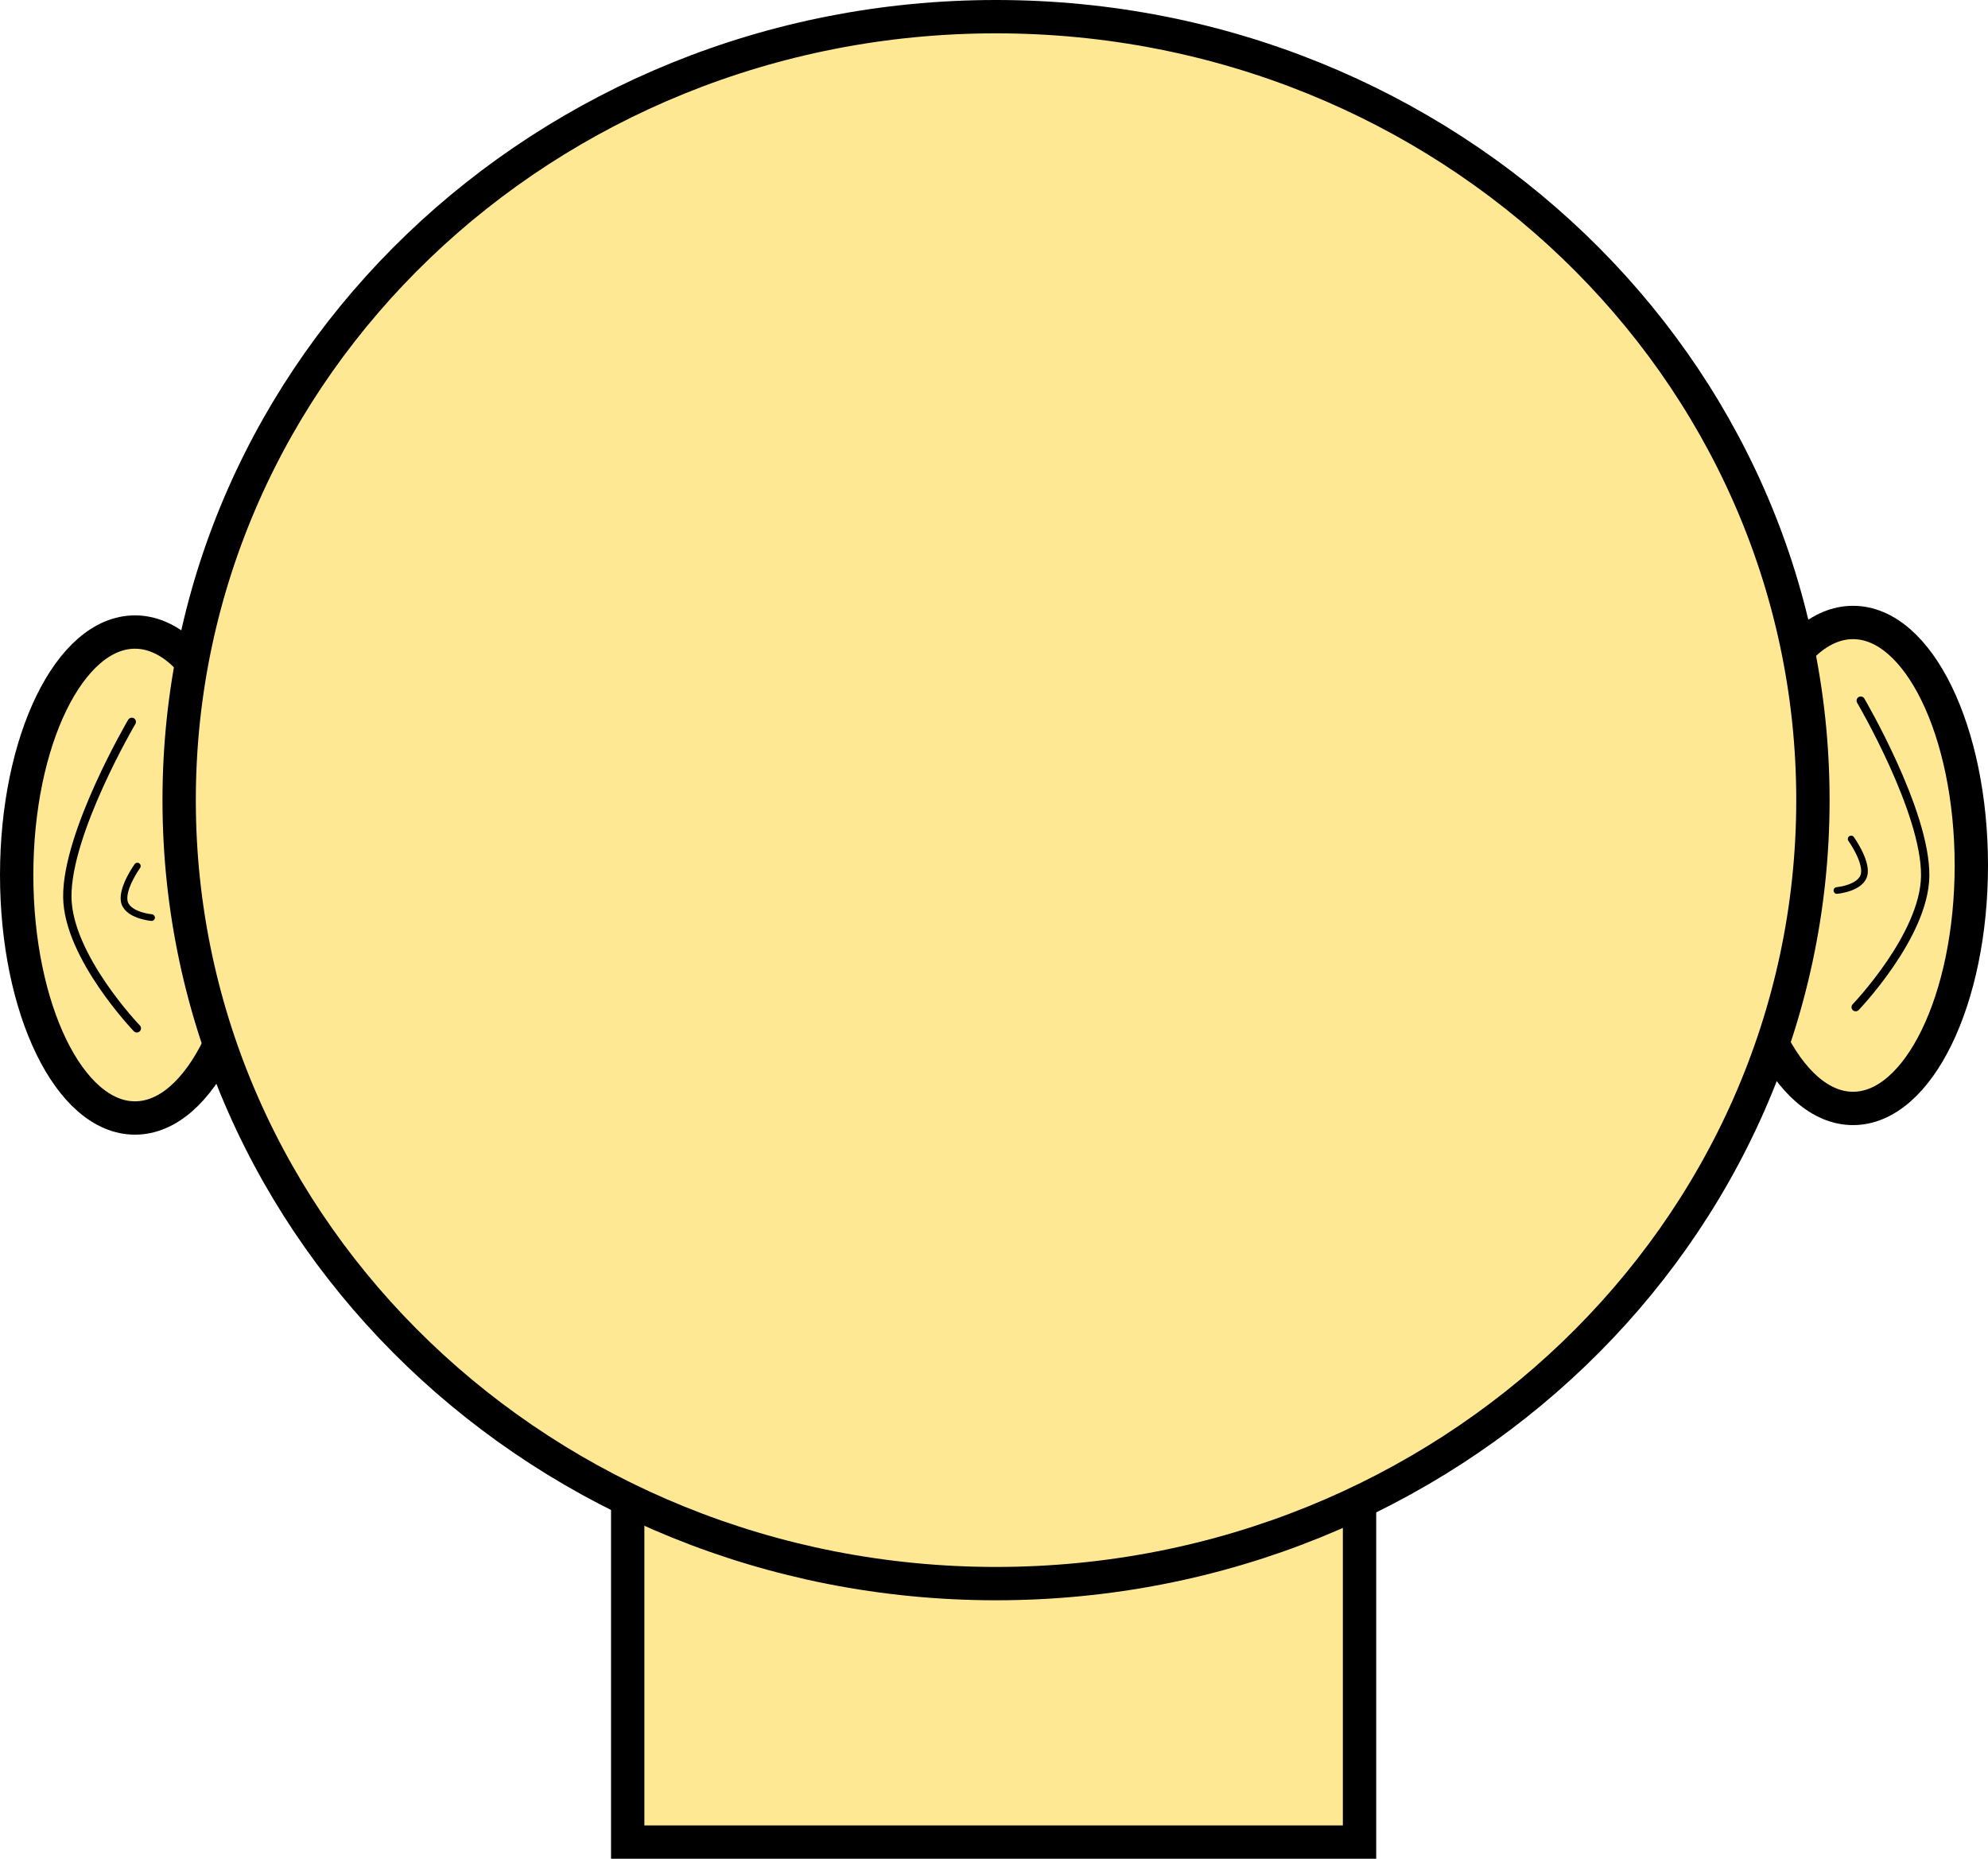
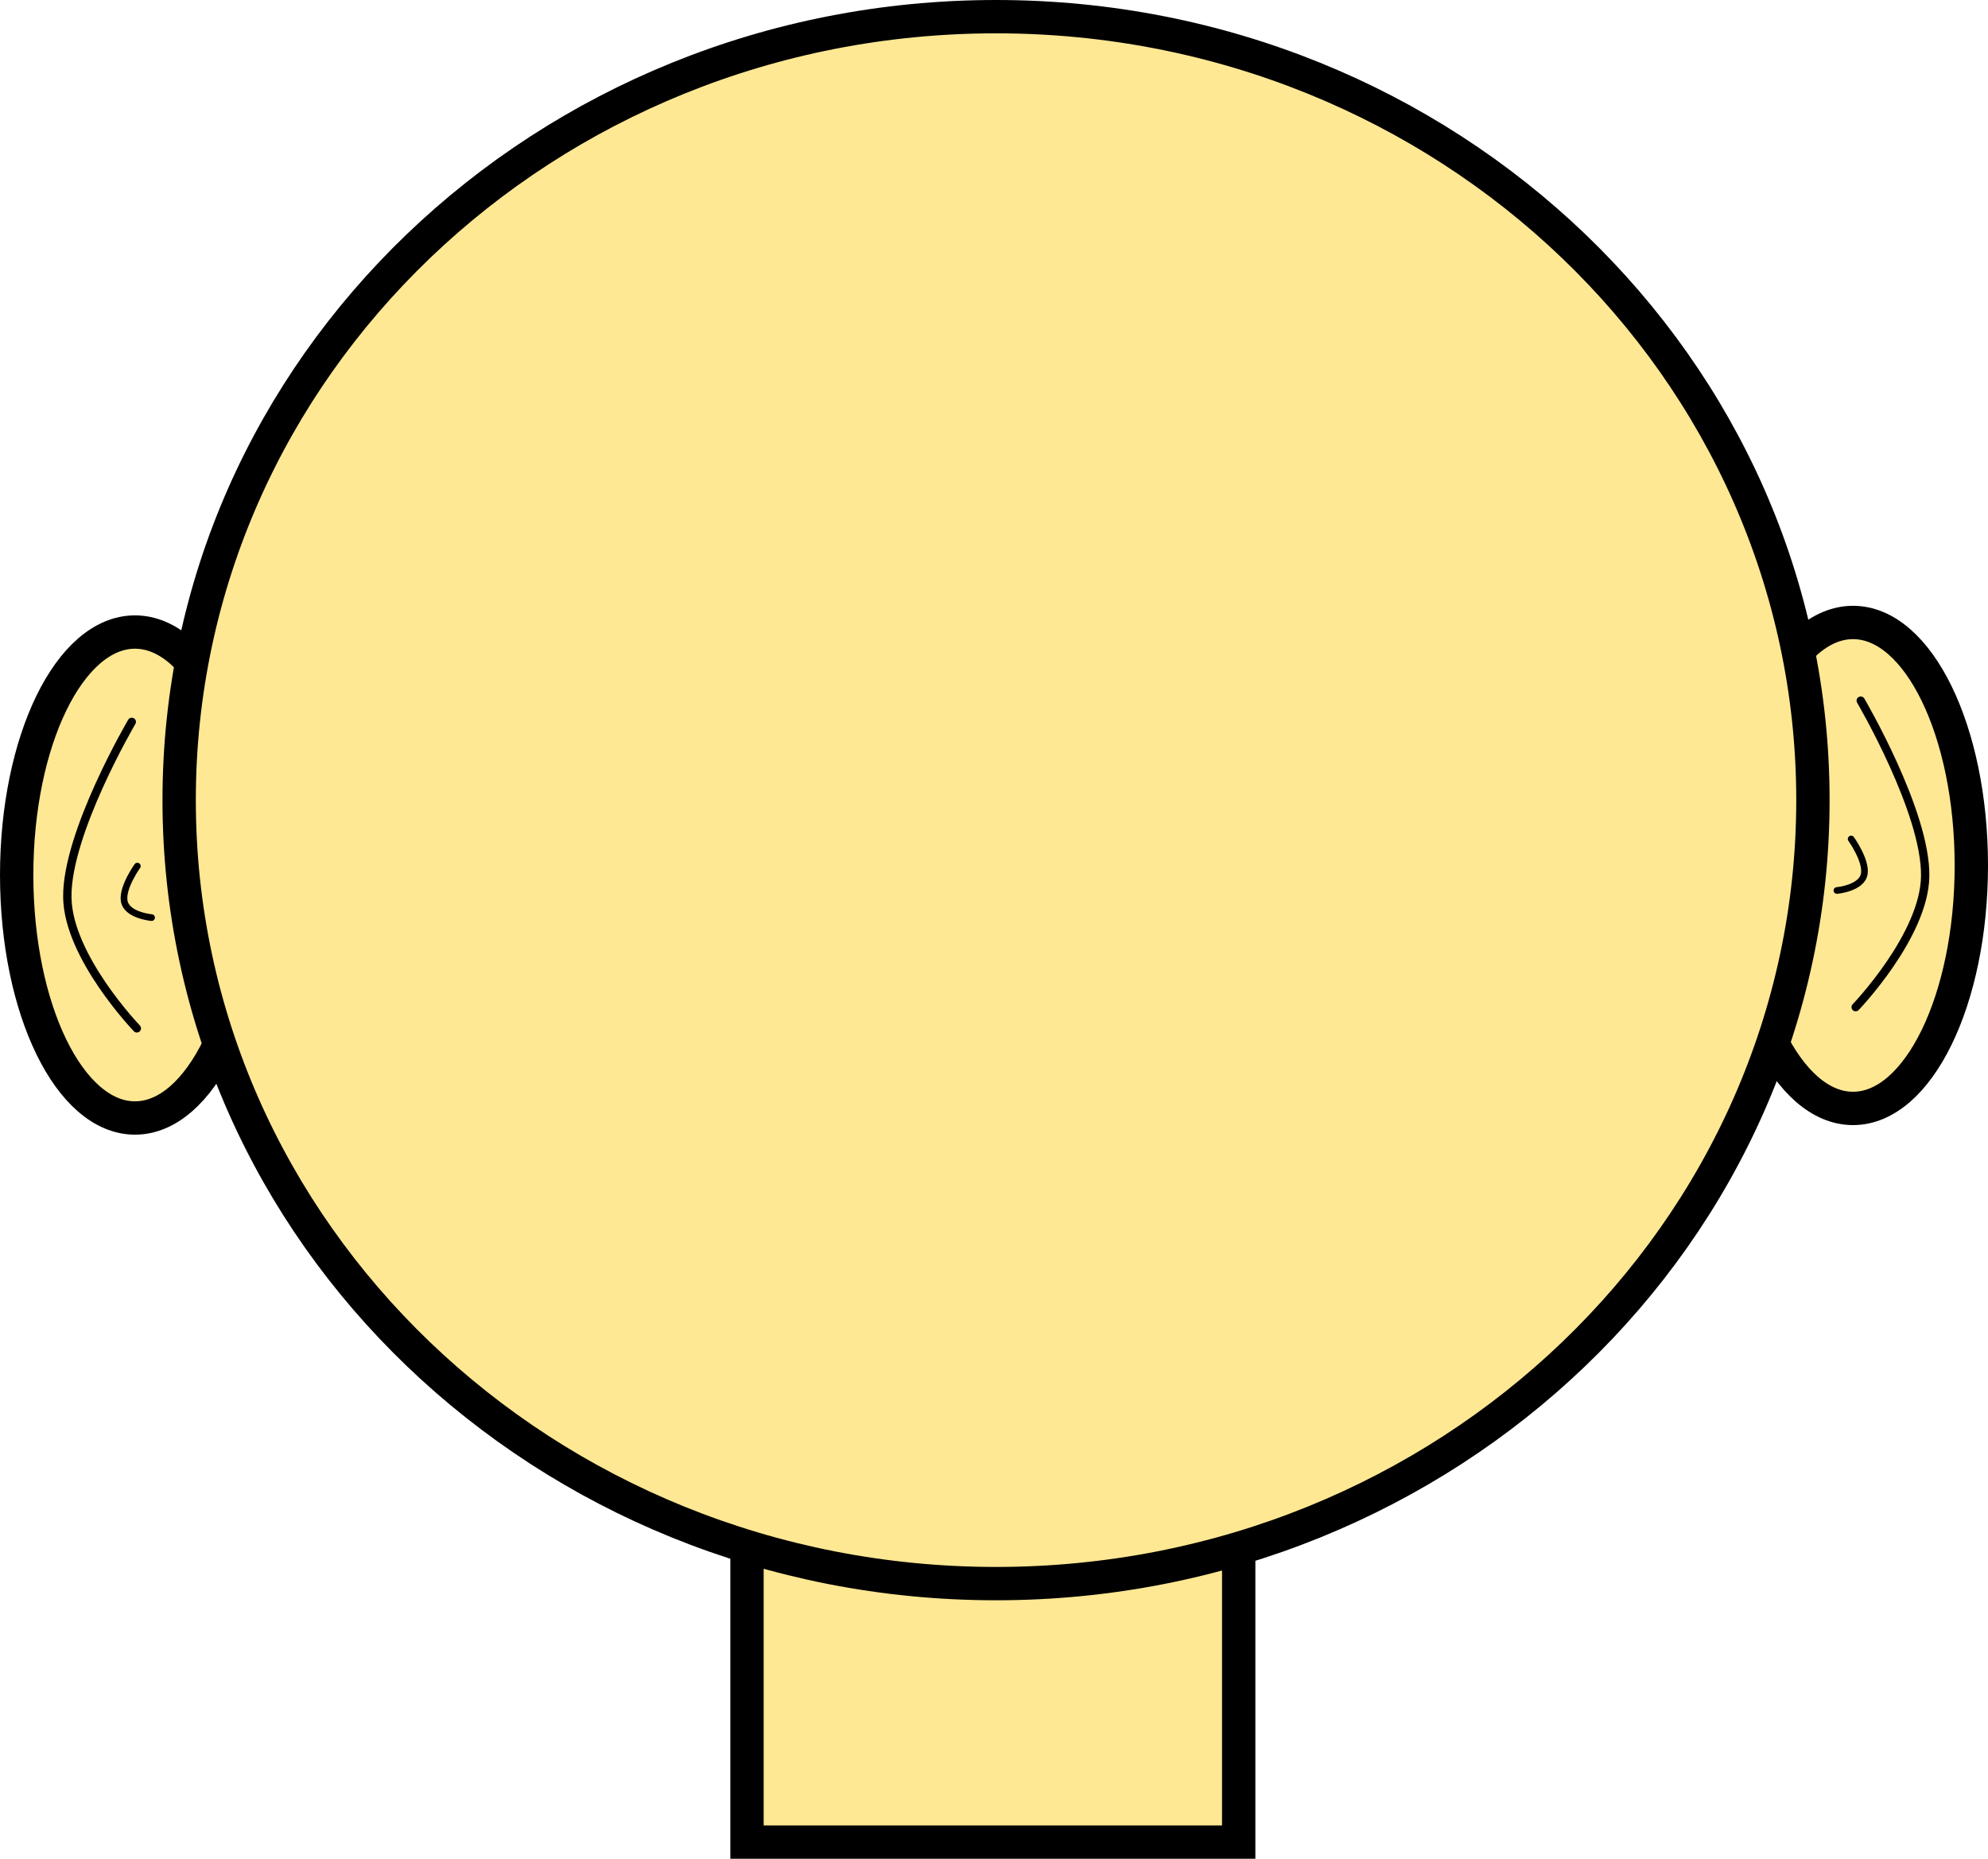
<svg xmlns="http://www.w3.org/2000/svg" version="1.1" width="59.624" height="55.753" viewBox="0,0,59.624,55.753">
  <g transform="translate(-380.2269,-274.9)">
    <g stroke="#000000" stroke-miterlimit="10">
-       <path d="M399.053,330.153v-11.292h21.949v11.292z" fill="#ffe893" stroke-width="1" stroke-linecap="butt" />
+       <path d="M402.631,330.153v-11.339h14.747v11.339z" fill="#ffe893" stroke-width="1" stroke-linecap="butt" />
      <g fill="#ffe893" stroke-width="1" stroke-linecap="butt">
        <path d="M439.351,300.859c0,4.025 -1.589,7.288 -3.548,7.288c-1.96,0 -3.548,-3.263 -3.548,-7.288c0,-4.025 1.589,-7.288 3.548,-7.288c1.96,0 3.548,3.263 3.548,7.288z" />
        <path d="M387.823,301.146c0,4.025 -1.589,7.288 -3.548,7.288c-1.96,0 -3.548,-3.263 -3.548,-7.288c0,-4.025 1.589,-7.288 3.548,-7.288c1.96,0 3.548,3.263 3.548,7.288z" />
      </g>
      <path d="M434.6,298.9c0,12.979 -10.969,23.5 -24.5,23.5c-13.531,0 -24.5,-10.521 -24.5,-23.5c0,-12.979 10.969,-23.5 24.5,-23.5c13.531,0 24.5,10.521 24.5,23.5z" fill="#ffe893" stroke-width="1" stroke-linecap="butt" />
      <g fill="none" stroke-linecap="round">
        <path d="M384.331,305.745c0,0 -2.061,-2.146 -2.085,-3.93c-0.026,-1.93 1.933,-5.263 1.933,-5.263" stroke-width="0.25" />
        <path d="M436.034,295.916c0,0 1.959,3.334 1.933,5.263c-0.024,1.784 -2.085,3.93 -2.085,3.93" stroke-width="0.25" />
        <path d="M384.773,302.423c0,0 -0.76,-0.067 -0.823,-0.508c-0.058,-0.404 0.396,-1.037 0.396,-1.037" stroke-width="0.2" />
        <path d="M435.746,300.065c0,0 0.454,0.633 0.396,1.037c-0.063,0.441 -0.823,0.508 -0.823,0.508" stroke-width="0.2" />
      </g>
    </g>
  </g>
</svg>
